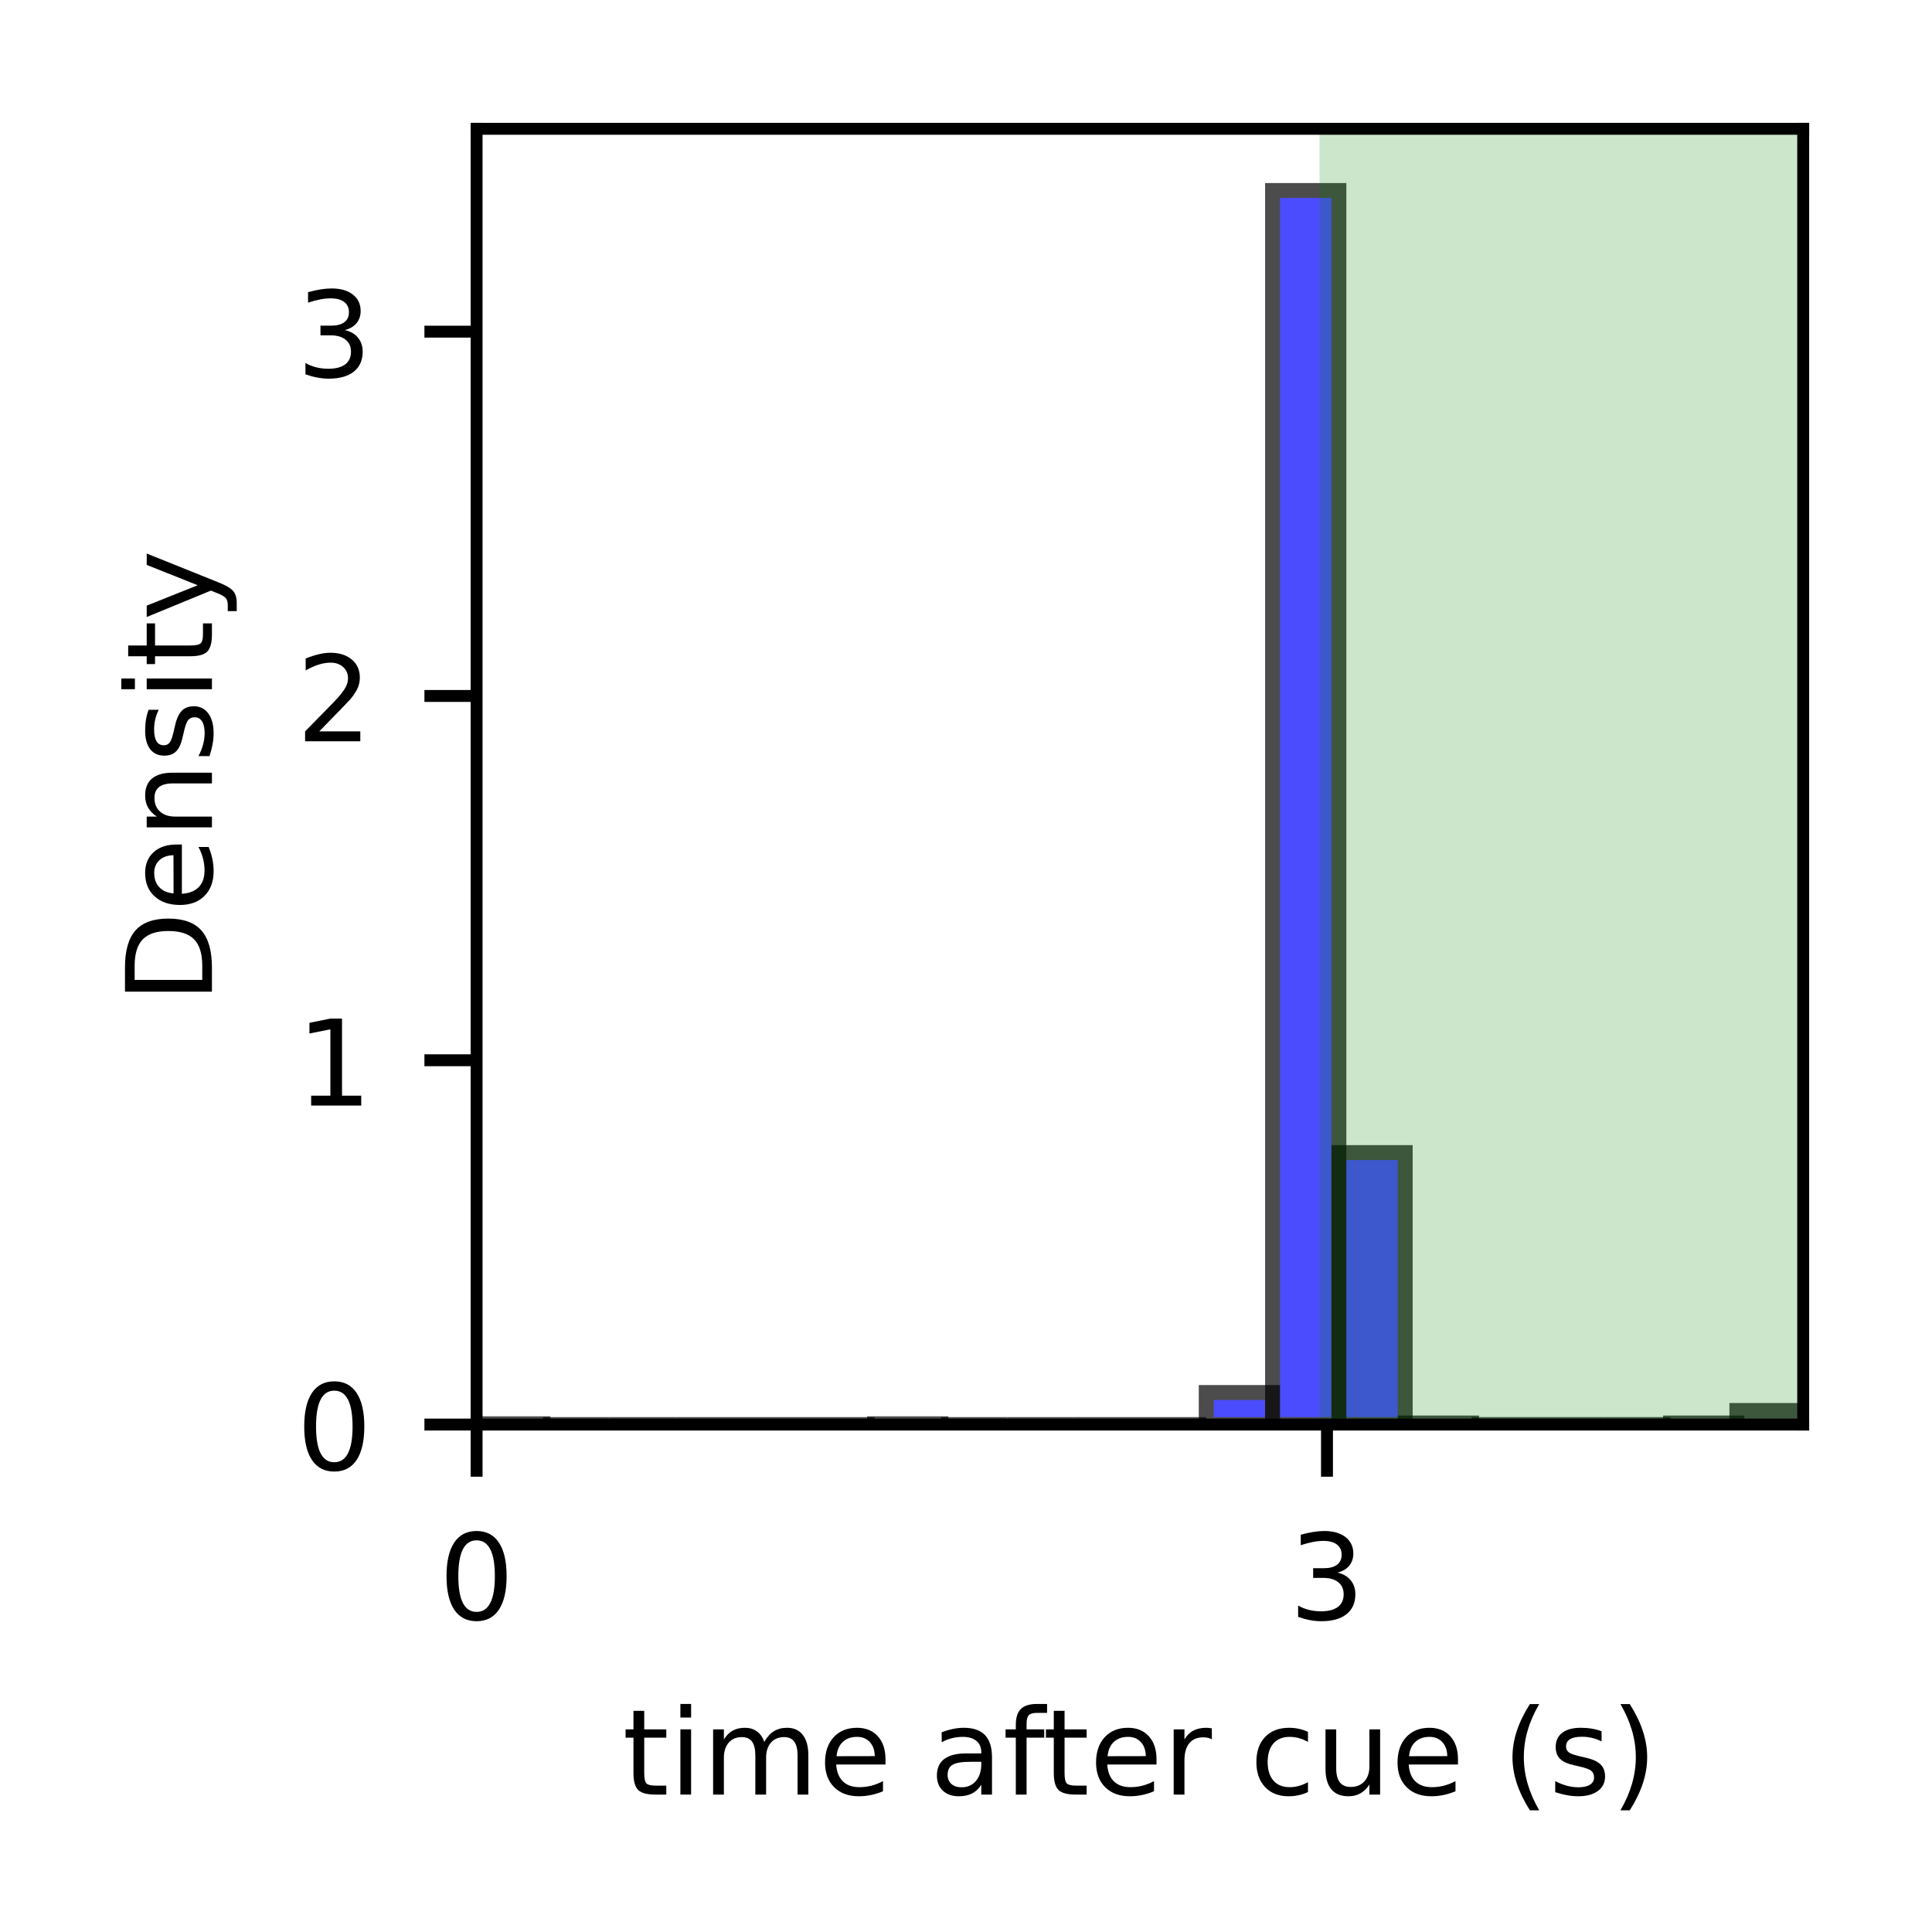
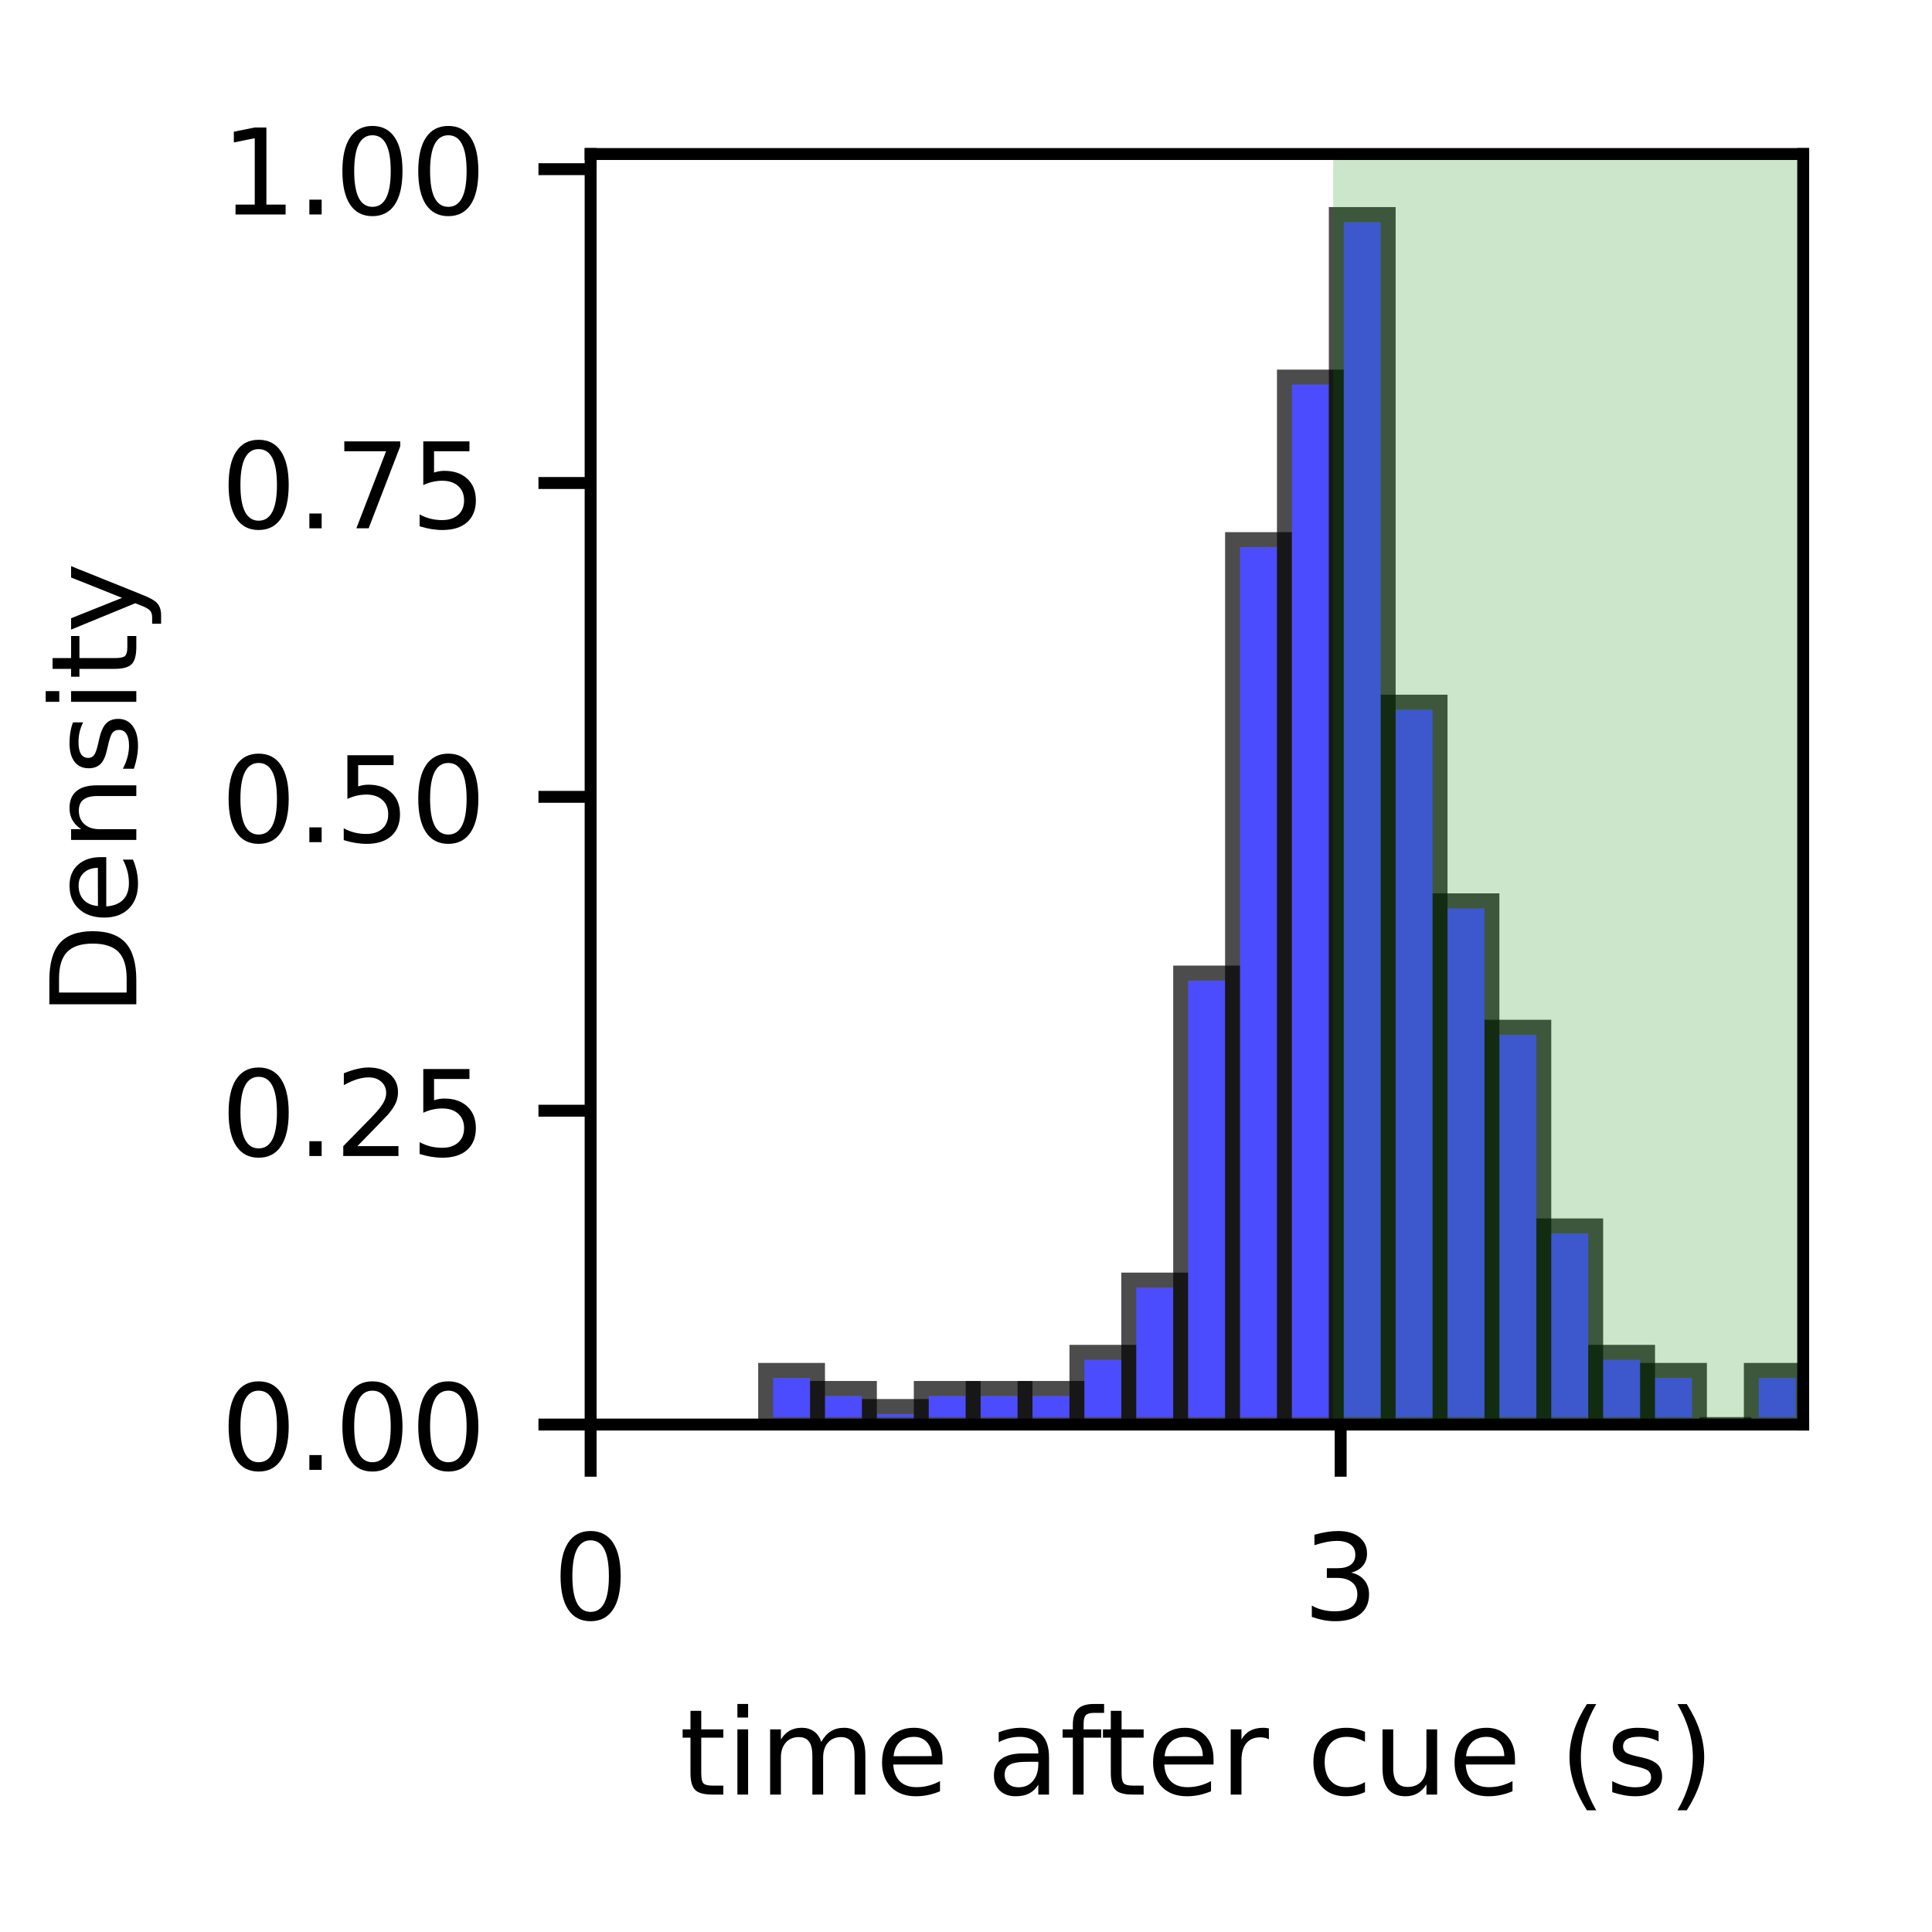
<svg xmlns="http://www.w3.org/2000/svg" xmlns:xlink="http://www.w3.org/1999/xlink" width="129.6pt" height="129.6pt" viewBox="0 0 129.6 129.6" version="1.1">
  <defs>
    <style type="text/css">*{stroke-linejoin: round; stroke-linecap: butt}</style>
  </defs>
  <g id="figure_1">
    <g id="patch_1">
      <path d="M 0 129.6  L 129.6 129.6  L 129.6 0  L 0 0  z " style="fill: #ffffff" />
    </g>
    <g id="axes_1">
      <g id="patch_2">
-         <path d="M 31.97 95.56  L 120.96 95.56  L 120.96 8.64  L 31.97 8.64  z " style="fill: #ffffff" />
+         <path d="M 39.62 95.56  L 120.96 95.56  L 120.96 10.332  L 39.62 10.332  z " style="fill: #ffffff" />
      </g>
      <g id="patch_3">
-         <path d="M 31.97 95.56  L 36.419 95.56  L 36.419 95.508  L 31.97 95.508  z " clip-path="url(#p4e47ccfb9d)" style="fill: #0000ff; opacity: 0.7; stroke: #000000; stroke-linejoin: miter" />
+         <path d="M 51.36 95.56  L 54.84 95.56  L 54.84 91.926  L 51.36 91.926  z " clip-path="url(#p0b972ced02)" style="fill: #0000ff; opacity: 0.7; stroke: #000000; stroke-linejoin: miter" />
      </g>
      <g id="patch_4">
-         <path d="M 36.419 95.56  L 40.869 95.56  L 40.869 95.56  L 36.419 95.56  z " clip-path="url(#p4e47ccfb9d)" style="fill: #0000ff; opacity: 0.7; stroke: #000000; stroke-linejoin: miter" />
+         <path d="M 54.84 95.56  L 58.32 95.56  L 58.32 93.137  L 54.84 93.137  z " clip-path="url(#p0b972ced02)" style="fill: #0000ff; opacity: 0.7; stroke: #000000; stroke-linejoin: miter" />
      </g>
      <g id="patch_5">
-         <path d="M 40.869 95.56  L 45.319 95.56  L 45.319 95.56  L 40.869 95.56  z " clip-path="url(#p4e47ccfb9d)" style="fill: #0000ff; opacity: 0.7; stroke: #000000; stroke-linejoin: miter" />
+         <path d="M 58.32 95.56  L 61.8 95.56  L 61.8 94.349  L 58.32 94.349  z " clip-path="url(#p0b972ced02)" style="fill: #0000ff; opacity: 0.7; stroke: #000000; stroke-linejoin: miter" />
      </g>
      <g id="patch_6">
-         <path d="M 45.319 95.56  L 49.768 95.56  L 49.768 95.56  L 45.319 95.56  z " clip-path="url(#p4e47ccfb9d)" style="fill: #0000ff; opacity: 0.7; stroke: #000000; stroke-linejoin: miter" />
+         <path d="M 61.8 95.56  L 65.28 95.56  L 65.28 93.137  L 61.8 93.137  z " clip-path="url(#p0b972ced02)" style="fill: #0000ff; opacity: 0.7; stroke: #000000; stroke-linejoin: miter" />
      </g>
      <g id="patch_7">
-         <path d="M 49.768 95.56  L 54.218 95.56  L 54.218 95.56  L 49.768 95.56  z " clip-path="url(#p4e47ccfb9d)" style="fill: #0000ff; opacity: 0.7; stroke: #000000; stroke-linejoin: miter" />
+         <path d="M 65.28 95.56  L 68.76 95.56  L 68.76 93.137  L 65.28 93.137  z " clip-path="url(#p0b972ced02)" style="fill: #0000ff; opacity: 0.7; stroke: #000000; stroke-linejoin: miter" />
      </g>
      <g id="patch_8">
-         <path d="M 54.218 95.56  L 58.667 95.56  L 58.667 95.56  L 54.218 95.56  z " clip-path="url(#p4e47ccfb9d)" style="fill: #0000ff; opacity: 0.7; stroke: #000000; stroke-linejoin: miter" />
+         <path d="M 68.76 95.56  L 72.24 95.56  L 72.24 93.137  L 68.76 93.137  z " clip-path="url(#p0b972ced02)" style="fill: #0000ff; opacity: 0.7; stroke: #000000; stroke-linejoin: miter" />
      </g>
      <g id="patch_9">
-         <path d="M 58.667 95.56  L 63.117 95.56  L 63.117 95.508  L 58.667 95.508  z " clip-path="url(#p4e47ccfb9d)" style="fill: #0000ff; opacity: 0.7; stroke: #000000; stroke-linejoin: miter" />
+         <path d="M 72.24 95.56  L 75.72 95.56  L 75.72 90.714  L 72.24 90.714  z " clip-path="url(#p0b972ced02)" style="fill: #0000ff; opacity: 0.7; stroke: #000000; stroke-linejoin: miter" />
      </g>
      <g id="patch_10">
-         <path d="M 63.117 95.56  L 67.566 95.56  L 67.566 95.56  L 63.117 95.56  z " clip-path="url(#p4e47ccfb9d)" style="fill: #0000ff; opacity: 0.7; stroke: #000000; stroke-linejoin: miter" />
+         <path d="M 75.72 95.56  L 79.2 95.56  L 79.2 85.868  L 75.72 85.868  z " clip-path="url(#p0b972ced02)" style="fill: #0000ff; opacity: 0.7; stroke: #000000; stroke-linejoin: miter" />
      </g>
      <g id="patch_11">
-         <path d="M 67.566 95.56  L 72.016 95.56  L 72.016 95.56  L 67.566 95.56  z " clip-path="url(#p4e47ccfb9d)" style="fill: #0000ff; opacity: 0.7; stroke: #000000; stroke-linejoin: miter" />
+         <path d="M 79.2 95.56  L 82.68 95.56  L 82.68 65.273  L 79.2 65.273  z " clip-path="url(#p0b972ced02)" style="fill: #0000ff; opacity: 0.7; stroke: #000000; stroke-linejoin: miter" />
      </g>
      <g id="patch_12">
-         <path d="M 72.016 95.56  L 76.465 95.56  L 76.465 95.56  L 72.016 95.56  z " clip-path="url(#p4e47ccfb9d)" style="fill: #0000ff; opacity: 0.7; stroke: #000000; stroke-linejoin: miter" />
+         <path d="M 82.68 95.56  L 86.16 95.56  L 86.16 36.197  L 82.68 36.197  z " clip-path="url(#p0b972ced02)" style="fill: #0000ff; opacity: 0.7; stroke: #000000; stroke-linejoin: miter" />
      </g>
      <g id="patch_13">
-         <path d="M 76.465 95.56  L 80.915 95.56  L 80.915 95.56  L 76.465 95.56  z " clip-path="url(#p4e47ccfb9d)" style="fill: #0000ff; opacity: 0.7; stroke: #000000; stroke-linejoin: miter" />
+         <path d="M 86.16 95.56  L 89.64 95.56  L 89.64 25.294  L 86.16 25.294  z " clip-path="url(#p0b972ced02)" style="fill: #0000ff; opacity: 0.7; stroke: #000000; stroke-linejoin: miter" />
      </g>
      <g id="patch_14">
-         <path d="M 80.915 95.56  L 85.364 95.56  L 85.364 93.411  L 80.915 93.411  z " clip-path="url(#p4e47ccfb9d)" style="fill: #0000ff; opacity: 0.7; stroke: #000000; stroke-linejoin: miter" />
+         <path d="M 89.64 95.56  L 93.12 95.56  L 93.12 14.391  L 89.64 14.391  z " clip-path="url(#p0b972ced02)" style="fill: #0000ff; opacity: 0.7; stroke: #000000; stroke-linejoin: miter" />
      </g>
      <g id="patch_15">
-         <path d="M 85.364 95.56  L 89.814 95.56  L 89.814 12.779  L 85.364 12.779  z " clip-path="url(#p4e47ccfb9d)" style="fill: #0000ff; opacity: 0.7; stroke: #000000; stroke-linejoin: miter" />
+         <path d="M 93.12 95.56  L 96.6 95.56  L 96.6 47.101  L 93.12 47.101  z " clip-path="url(#p0b972ced02)" style="fill: #0000ff; opacity: 0.7; stroke: #000000; stroke-linejoin: miter" />
      </g>
      <g id="patch_16">
-         <path d="M 89.814 95.56  L 94.263 95.56  L 94.263 77.316  L 89.814 77.316  z " clip-path="url(#p4e47ccfb9d)" style="fill: #0000ff; opacity: 0.7; stroke: #000000; stroke-linejoin: miter" />
+         <path d="M 96.6 95.56  L 100.08 95.56  L 100.08 60.427  L 96.6 60.427  z " clip-path="url(#p0b972ced02)" style="fill: #0000ff; opacity: 0.7; stroke: #000000; stroke-linejoin: miter" />
      </g>
      <g id="patch_17">
-         <path d="M 94.263 95.56  L 98.713 95.56  L 98.713 95.455  L 94.263 95.455  z " clip-path="url(#p4e47ccfb9d)" style="fill: #0000ff; opacity: 0.7; stroke: #000000; stroke-linejoin: miter" />
+         <path d="M 100.08 95.56  L 103.56 95.56  L 103.56 68.907  L 100.08 68.907  z " clip-path="url(#p0b972ced02)" style="fill: #0000ff; opacity: 0.7; stroke: #000000; stroke-linejoin: miter" />
      </g>
      <g id="patch_18">
-         <path d="M 98.713 95.56  L 103.162 95.56  L 103.162 95.56  L 98.713 95.56  z " clip-path="url(#p4e47ccfb9d)" style="fill: #0000ff; opacity: 0.7; stroke: #000000; stroke-linejoin: miter" />
+         <path d="M 103.56 95.56  L 107.04 95.56  L 107.04 82.234  L 103.56 82.234  z " clip-path="url(#p0b972ced02)" style="fill: #0000ff; opacity: 0.7; stroke: #000000; stroke-linejoin: miter" />
      </g>
      <g id="patch_19">
-         <path d="M 103.162 95.56  L 107.612 95.56  L 107.612 95.56  L 103.162 95.56  z " clip-path="url(#p4e47ccfb9d)" style="fill: #0000ff; opacity: 0.7; stroke: #000000; stroke-linejoin: miter" />
+         <path d="M 107.04 95.56  L 110.52 95.56  L 110.52 90.714  L 107.04 90.714  z " clip-path="url(#p0b972ced02)" style="fill: #0000ff; opacity: 0.7; stroke: #000000; stroke-linejoin: miter" />
      </g>
      <g id="patch_20">
-         <path d="M 107.612 95.56  L 112.061 95.56  L 112.061 95.56  L 107.612 95.56  z " clip-path="url(#p4e47ccfb9d)" style="fill: #0000ff; opacity: 0.7; stroke: #000000; stroke-linejoin: miter" />
+         <path d="M 110.52 95.56  L 114 95.56  L 114 91.926  L 110.52 91.926  z " clip-path="url(#p0b972ced02)" style="fill: #0000ff; opacity: 0.7; stroke: #000000; stroke-linejoin: miter" />
      </g>
      <g id="patch_21">
-         <path d="M 112.061 95.56  L 116.511 95.56  L 116.511 95.455  L 112.061 95.455  z " clip-path="url(#p4e47ccfb9d)" style="fill: #0000ff; opacity: 0.7; stroke: #000000; stroke-linejoin: miter" />
+         <path d="M 114 95.56  L 117.48 95.56  L 117.48 95.56  L 114 95.56  z " clip-path="url(#p0b972ced02)" style="fill: #0000ff; opacity: 0.7; stroke: #000000; stroke-linejoin: miter" />
      </g>
      <g id="patch_22">
-         <path d="M 116.511 95.56  L 120.96 95.56  L 120.96 94.616  L 116.511 94.616  z " clip-path="url(#p4e47ccfb9d)" style="fill: #0000ff; opacity: 0.7; stroke: #000000; stroke-linejoin: miter" />
+         <path d="M 117.48 95.56  L 120.96 95.56  L 120.96 91.926  L 117.48 91.926  z " clip-path="url(#p0b972ced02)" style="fill: #0000ff; opacity: 0.7; stroke: #000000; stroke-linejoin: miter" />
      </g>
      <g id="patch_23">
-         <path d="M 89.015 95.56  L 120.96 95.56  L 120.96 8.64  L 89.015 8.64  z " clip-path="url(#p4e47ccfb9d)" style="fill: #008000; opacity: 0.2; stroke: #008000; stroke-linejoin: miter" />
+         <path d="M 89.933 95.56  L 120.96 95.56  L 120.96 10.332  L 89.933 10.332  z " clip-path="url(#p0b972ced02)" style="fill: #008000; opacity: 0.2; stroke: #008000; stroke-linejoin: miter" />
      </g>
      <g id="matplotlib.axis_1">
        <g id="xtick_1">
          <g id="line2d_1">
            <defs>
-               <path id="mf6f4f41418" d="M 0 0  L 0 3.5  " style="stroke: #000000; stroke-width: 0.8" />
-             </defs>
-             <g>
-               <use xlink:href="#mf6f4f41418" x="31.97" y="95.56" style="stroke: #000000; stroke-width: 0.8" />
+               <path id="mfb9262a851" d="M 0 0  L 0 3.5  " style="stroke: #000000; stroke-width: 0.8" />
+             </defs>
+             <g>
+               <use xlink:href="#mfb9262a851" x="39.62" y="95.56" style="stroke: #000000; stroke-width: 0.8" />
            </g>
          </g>
          <g id="text_1">
-             <g transform="translate(29.425 108.6388) scale(0.08 -0.08)">
+             <g transform="translate(37.075 108.6388) scale(0.08 -0.08)">
              <defs>
                <path id="DejaVuSans-30" d="M 2034 4250  Q 1547 4250 1301 3770  Q 1056 3291 1056 2328  Q 1056 1369 1301 889  Q 1547 409 2034 409  Q 2525 409 2770 889  Q 3016 1369 3016 2328  Q 3016 3291 2770 3770  Q 2525 4250 2034 4250  z M 2034 4750  Q 2819 4750 3233 4129  Q 3647 3509 3647 2328  Q 3647 1150 3233 529  Q 2819 -91 2034 -91  Q 1250 -91 836 529  Q 422 1150 422 2328  Q 422 3509 836 4129  Q 1250 4750 2034 4750  z " transform="scale(0.015625)" />
              </defs>
              <use xlink:href="#DejaVuSans-30" />
            </g>
          </g>
        </g>
        <g id="xtick_2">
          <g id="line2d_2">
            <g>
-               <use xlink:href="#mf6f4f41418" x="89.015" y="95.56" style="stroke: #000000; stroke-width: 0.8" />
+               <use xlink:href="#mfb9262a851" x="89.933" y="95.56" style="stroke: #000000; stroke-width: 0.8" />
            </g>
          </g>
          <g id="text_2">
-             <g transform="translate(86.46987 108.6388) scale(0.08 -0.08)">
+             <g transform="translate(87.3884 108.6388) scale(0.08 -0.08)">
              <defs>
                <path id="DejaVuSans-33" d="M 2597 2516  Q 3050 2419 3304 2112  Q 3559 1806 3559 1356  Q 3559 666 3084 287  Q 2609 -91 1734 -91  Q 1441 -91 1130 -33  Q 819 25 488 141  L 488 750  Q 750 597 1062 519  Q 1375 441 1716 441  Q 2309 441 2620 675  Q 2931 909 2931 1356  Q 2931 1769 2642 2001  Q 2353 2234 1838 2234  L 1294 2234  L 1294 2753  L 1863 2753  Q 2328 2753 2575 2939  Q 2822 3125 2822 3475  Q 2822 3834 2567 4026  Q 2313 4219 1838 4219  Q 1578 4219 1281 4162  Q 984 4106 628 3988  L 628 4550  Q 988 4650 1302 4700  Q 1616 4750 1894 4750  Q 2613 4750 3031 4423  Q 3450 4097 3450 3541  Q 3450 3153 3228 2886  Q 3006 2619 2597 2516  z " transform="scale(0.015625)" />
              </defs>
              <use xlink:href="#DejaVuSans-33" />
            </g>
          </g>
        </g>
        <g id="text_3">
-           <g transform="translate(41.75062 120.3812) scale(0.08 -0.08)">
+           <g transform="translate(45.57563 120.3812) scale(0.08 -0.08)">
            <defs>
              <path id="DejaVuSans-74" d="M 1172 4494  L 1172 3500  L 2356 3500  L 2356 3053  L 1172 3053  L 1172 1153  Q 1172 725 1289 603  Q 1406 481 1766 481  L 2356 481  L 2356 0  L 1766 0  Q 1100 0 847 248  Q 594 497 594 1153  L 594 3053  L 172 3053  L 172 3500  L 594 3500  L 594 4494  L 1172 4494  z " transform="scale(0.015625)" />
              <path id="DejaVuSans-69" d="M 603 3500  L 1178 3500  L 1178 0  L 603 0  L 603 3500  z M 603 4863  L 1178 4863  L 1178 4134  L 603 4134  L 603 4863  z " transform="scale(0.015625)" />
              <path id="DejaVuSans-6d" d="M 3328 2828  Q 3544 3216 3844 3400  Q 4144 3584 4550 3584  Q 5097 3584 5394 3201  Q 5691 2819 5691 2113  L 5691 0  L 5113 0  L 5113 2094  Q 5113 2597 4934 2840  Q 4756 3084 4391 3084  Q 3944 3084 3684 2787  Q 3425 2491 3425 1978  L 3425 0  L 2847 0  L 2847 2094  Q 2847 2600 2669 2842  Q 2491 3084 2119 3084  Q 1678 3084 1418 2786  Q 1159 2488 1159 1978  L 1159 0  L 581 0  L 581 3500  L 1159 3500  L 1159 2956  Q 1356 3278 1631 3431  Q 1906 3584 2284 3584  Q 2666 3584 2933 3390  Q 3200 3197 3328 2828  z " transform="scale(0.015625)" />
              <path id="DejaVuSans-65" d="M 3597 1894  L 3597 1613  L 953 1613  Q 991 1019 1311 708  Q 1631 397 2203 397  Q 2534 397 2845 478  Q 3156 559 3463 722  L 3463 178  Q 3153 47 2828 -22  Q 2503 -91 2169 -91  Q 1331 -91 842 396  Q 353 884 353 1716  Q 353 2575 817 3079  Q 1281 3584 2069 3584  Q 2775 3584 3186 3129  Q 3597 2675 3597 1894  z M 3022 2063  Q 3016 2534 2758 2815  Q 2500 3097 2075 3097  Q 1594 3097 1305 2825  Q 1016 2553 972 2059  L 3022 2063  z " transform="scale(0.015625)" />
              <path id="DejaVuSans-20" transform="scale(0.015625)" />
              <path id="DejaVuSans-61" d="M 2194 1759  Q 1497 1759 1228 1600  Q 959 1441 959 1056  Q 959 750 1161 570  Q 1363 391 1709 391  Q 2188 391 2477 730  Q 2766 1069 2766 1631  L 2766 1759  L 2194 1759  z M 3341 1997  L 3341 0  L 2766 0  L 2766 531  Q 2569 213 2275 61  Q 1981 -91 1556 -91  Q 1019 -91 701 211  Q 384 513 384 1019  Q 384 1609 779 1909  Q 1175 2209 1959 2209  L 2766 2209  L 2766 2266  Q 2766 2663 2505 2880  Q 2244 3097 1772 3097  Q 1472 3097 1187 3025  Q 903 2953 641 2809  L 641 3341  Q 956 3463 1253 3523  Q 1550 3584 1831 3584  Q 2591 3584 2966 3190  Q 3341 2797 3341 1997  z " transform="scale(0.015625)" />
              <path id="DejaVuSans-66" d="M 2375 4863  L 2375 4384  L 1825 4384  Q 1516 4384 1395 4259  Q 1275 4134 1275 3809  L 1275 3500  L 2222 3500  L 2222 3053  L 1275 3053  L 1275 0  L 697 0  L 697 3053  L 147 3053  L 147 3500  L 697 3500  L 697 3744  Q 697 4328 969 4595  Q 1241 4863 1831 4863  L 2375 4863  z " transform="scale(0.015625)" />
              <path id="DejaVuSans-72" d="M 2631 2963  Q 2534 3019 2420 3045  Q 2306 3072 2169 3072  Q 1681 3072 1420 2755  Q 1159 2438 1159 1844  L 1159 0  L 581 0  L 581 3500  L 1159 3500  L 1159 2956  Q 1341 3275 1631 3429  Q 1922 3584 2338 3584  Q 2397 3584 2469 3576  Q 2541 3569 2628 3553  L 2631 2963  z " transform="scale(0.015625)" />
              <path id="DejaVuSans-63" d="M 3122 3366  L 3122 2828  Q 2878 2963 2633 3030  Q 2388 3097 2138 3097  Q 1578 3097 1268 2742  Q 959 2388 959 1747  Q 959 1106 1268 751  Q 1578 397 2138 397  Q 2388 397 2633 464  Q 2878 531 3122 666  L 3122 134  Q 2881 22 2623 -34  Q 2366 -91 2075 -91  Q 1284 -91 818 406  Q 353 903 353 1747  Q 353 2603 823 3093  Q 1294 3584 2113 3584  Q 2378 3584 2631 3529  Q 2884 3475 3122 3366  z " transform="scale(0.015625)" />
              <path id="DejaVuSans-75" d="M 544 1381  L 544 3500  L 1119 3500  L 1119 1403  Q 1119 906 1312 657  Q 1506 409 1894 409  Q 2359 409 2629 706  Q 2900 1003 2900 1516  L 2900 3500  L 3475 3500  L 3475 0  L 2900 0  L 2900 538  Q 2691 219 2414 64  Q 2138 -91 1772 -91  Q 1169 -91 856 284  Q 544 659 544 1381  z M 1991 3584  L 1991 3584  z " transform="scale(0.015625)" />
              <path id="DejaVuSans-28" d="M 1984 4856  Q 1566 4138 1362 3434  Q 1159 2731 1159 2009  Q 1159 1288 1364 580  Q 1569 -128 1984 -844  L 1484 -844  Q 1016 -109 783 600  Q 550 1309 550 2009  Q 550 2706 781 3412  Q 1013 4119 1484 4856  L 1984 4856  z " transform="scale(0.015625)" />
              <path id="DejaVuSans-73" d="M 2834 3397  L 2834 2853  Q 2591 2978 2328 3040  Q 2066 3103 1784 3103  Q 1356 3103 1142 2972  Q 928 2841 928 2578  Q 928 2378 1081 2264  Q 1234 2150 1697 2047  L 1894 2003  Q 2506 1872 2764 1633  Q 3022 1394 3022 966  Q 3022 478 2636 193  Q 2250 -91 1575 -91  Q 1294 -91 989 -36  Q 684 19 347 128  L 347 722  Q 666 556 975 473  Q 1284 391 1588 391  Q 1994 391 2212 530  Q 2431 669 2431 922  Q 2431 1156 2273 1281  Q 2116 1406 1581 1522  L 1381 1569  Q 847 1681 609 1914  Q 372 2147 372 2553  Q 372 3047 722 3315  Q 1072 3584 1716 3584  Q 2034 3584 2315 3537  Q 2597 3491 2834 3397  z " transform="scale(0.015625)" />
              <path id="DejaVuSans-29" d="M 513 4856  L 1013 4856  Q 1481 4119 1714 3412  Q 1947 2706 1947 2009  Q 1947 1309 1714 600  Q 1481 -109 1013 -844  L 513 -844  Q 928 -128 1133 580  Q 1338 1288 1338 2009  Q 1338 2731 1133 3434  Q 928 4138 513 4856  z " transform="scale(0.015625)" />
            </defs>
            <use xlink:href="#DejaVuSans-74" />
            <use xlink:href="#DejaVuSans-69" transform="translate(39.20898 0)" />
            <use xlink:href="#DejaVuSans-6d" transform="translate(66.99219 0)" />
            <use xlink:href="#DejaVuSans-65" transform="translate(164.4043 0)" />
            <use xlink:href="#DejaVuSans-20" transform="translate(225.9277 0)" />
            <use xlink:href="#DejaVuSans-61" transform="translate(257.7148 0)" />
            <use xlink:href="#DejaVuSans-66" transform="translate(318.9941 0)" />
            <use xlink:href="#DejaVuSans-74" transform="translate(352.4492 0)" />
            <use xlink:href="#DejaVuSans-65" transform="translate(391.6582 0)" />
            <use xlink:href="#DejaVuSans-72" transform="translate(453.1816 0)" />
            <use xlink:href="#DejaVuSans-20" transform="translate(494.2949 0)" />
            <use xlink:href="#DejaVuSans-63" transform="translate(526.082 0)" />
            <use xlink:href="#DejaVuSans-75" transform="translate(581.0625 0)" />
            <use xlink:href="#DejaVuSans-65" transform="translate(644.4414 0)" />
            <use xlink:href="#DejaVuSans-20" transform="translate(705.9648 0)" />
            <use xlink:href="#DejaVuSans-28" transform="translate(737.752 0)" />
            <use xlink:href="#DejaVuSans-73" transform="translate(776.7656 0)" />
            <use xlink:href="#DejaVuSans-29" transform="translate(828.8652 0)" />
          </g>
        </g>
      </g>
      <g id="matplotlib.axis_2">
        <g id="ytick_1">
          <g id="line2d_3">
            <defs>
-               <path id="m4f8c382dbd" d="M 0 0  L -3.5 0  " style="stroke: #000000; stroke-width: 0.8" />
-             </defs>
-             <g>
-               <use xlink:href="#m4f8c382dbd" x="31.97" y="95.56" style="stroke: #000000; stroke-width: 0.8" />
+               <path id="m675bedcb57" d="M 0 0  L -3.5 0  " style="stroke: #000000; stroke-width: 0.8" />
+             </defs>
+             <g>
+               <use xlink:href="#m675bedcb57" x="39.62" y="95.56" style="stroke: #000000; stroke-width: 0.8" />
            </g>
          </g>
          <g id="text_4">
-             <g transform="translate(19.88 98.59937) scale(0.08 -0.08)">
-               <use xlink:href="#DejaVuSans-30" />
+             <g transform="translate(14.8075 98.59937) scale(0.08 -0.08)">
+               <defs>
+                 <path id="DejaVuSans-2e" d="M 684 794  L 1344 794  L 1344 0  L 684 0  L 684 794  z " transform="scale(0.015625)" />
+               </defs>
+               <use xlink:href="#DejaVuSans-30" />
+               <use xlink:href="#DejaVuSans-2e" transform="translate(63.62305 0)" />
+               <use xlink:href="#DejaVuSans-30" transform="translate(95.41016 0)" />
+               <use xlink:href="#DejaVuSans-30" transform="translate(159.0332 0)" />
            </g>
          </g>
        </g>
        <g id="ytick_2">
          <g id="line2d_4">
            <g>
-               <use xlink:href="#m4f8c382dbd" x="31.97" y="71.123" style="stroke: #000000; stroke-width: 0.8" />
+               <use xlink:href="#m675bedcb57" x="39.62" y="74.507" style="stroke: #000000; stroke-width: 0.8" />
            </g>
          </g>
          <g id="text_5">
-             <g transform="translate(19.88 74.16206) scale(0.08 -0.08)">
-               <defs>
-                 <path id="DejaVuSans-31" d="M 794 531  L 1825 531  L 1825 4091  L 703 3866  L 703 4441  L 1819 4666  L 2450 4666  L 2450 531  L 3481 531  L 3481 0  L 794 0  L 794 531  z " transform="scale(0.015625)" />
-               </defs>
-               <use xlink:href="#DejaVuSans-31" />
+             <g transform="translate(14.8075 77.54603) scale(0.08 -0.08)">
+               <defs>
+                 <path id="DejaVuSans-32" d="M 1228 531  L 3431 531  L 3431 0  L 469 0  L 469 531  Q 828 903 1448 1529  Q 2069 2156 2228 2338  Q 2531 2678 2651 2914  Q 2772 3150 2772 3378  Q 2772 3750 2511 3984  Q 2250 4219 1831 4219  Q 1534 4219 1204 4116  Q 875 4013 500 3803  L 500 4441  Q 881 4594 1212 4672  Q 1544 4750 1819 4750  Q 2544 4750 2975 4387  Q 3406 4025 3406 3419  Q 3406 3131 3298 2873  Q 3191 2616 2906 2266  Q 2828 2175 2409 1742  Q 1991 1309 1228 531  z " transform="scale(0.015625)" />
+                 <path id="DejaVuSans-35" d="M 691 4666  L 3169 4666  L 3169 4134  L 1269 4134  L 1269 2991  Q 1406 3038 1543 3061  Q 1681 3084 1819 3084  Q 2600 3084 3056 2656  Q 3513 2228 3513 1497  Q 3513 744 3044 326  Q 2575 -91 1722 -91  Q 1428 -91 1123 -41  Q 819 9 494 109  L 494 744  Q 775 591 1075 516  Q 1375 441 1709 441  Q 2250 441 2565 725  Q 2881 1009 2881 1497  Q 2881 1984 2565 2268  Q 2250 2553 1709 2553  Q 1456 2553 1204 2497  Q 953 2441 691 2322  L 691 4666  z " transform="scale(0.015625)" />
+               </defs>
+               <use xlink:href="#DejaVuSans-30" />
+               <use xlink:href="#DejaVuSans-2e" transform="translate(63.62305 0)" />
+               <use xlink:href="#DejaVuSans-32" transform="translate(95.41016 0)" />
+               <use xlink:href="#DejaVuSans-35" transform="translate(159.0332 0)" />
            </g>
          </g>
        </g>
        <g id="ytick_3">
          <g id="line2d_5">
            <g>
-               <use xlink:href="#m4f8c382dbd" x="31.97" y="46.685" style="stroke: #000000; stroke-width: 0.8" />
+               <use xlink:href="#m675bedcb57" x="39.62" y="53.453" style="stroke: #000000; stroke-width: 0.8" />
            </g>
          </g>
          <g id="text_6">
-             <g transform="translate(19.88 49.72475) scale(0.08 -0.08)">
-               <defs>
-                 <path id="DejaVuSans-32" d="M 1228 531  L 3431 531  L 3431 0  L 469 0  L 469 531  Q 828 903 1448 1529  Q 2069 2156 2228 2338  Q 2531 2678 2651 2914  Q 2772 3150 2772 3378  Q 2772 3750 2511 3984  Q 2250 4219 1831 4219  Q 1534 4219 1204 4116  Q 875 4013 500 3803  L 500 4441  Q 881 4594 1212 4672  Q 1544 4750 1819 4750  Q 2544 4750 2975 4387  Q 3406 4025 3406 3419  Q 3406 3131 3298 2873  Q 3191 2616 2906 2266  Q 2828 2175 2409 1742  Q 1991 1309 1228 531  z " transform="scale(0.015625)" />
-               </defs>
-               <use xlink:href="#DejaVuSans-32" />
+             <g transform="translate(14.8075 56.49269) scale(0.08 -0.08)">
+               <use xlink:href="#DejaVuSans-30" />
+               <use xlink:href="#DejaVuSans-2e" transform="translate(63.62305 0)" />
+               <use xlink:href="#DejaVuSans-35" transform="translate(95.41016 0)" />
+               <use xlink:href="#DejaVuSans-30" transform="translate(159.0332 0)" />
            </g>
          </g>
        </g>
        <g id="ytick_4">
          <g id="line2d_6">
            <g>
-               <use xlink:href="#m4f8c382dbd" x="31.97" y="22.248" style="stroke: #000000; stroke-width: 0.8" />
+               <use xlink:href="#m675bedcb57" x="39.62" y="32.4" style="stroke: #000000; stroke-width: 0.8" />
            </g>
          </g>
          <g id="text_7">
-             <g transform="translate(19.88 25.28744) scale(0.08 -0.08)">
-               <use xlink:href="#DejaVuSans-33" />
-             </g>
-           </g>
-         </g>
-         <g id="text_8">
-           <g transform="translate(14.21625 67.30688) rotate(-90) scale(0.08 -0.08)">
+             <g transform="translate(14.8075 35.43935) scale(0.08 -0.08)">
+               <defs>
+                 <path id="DejaVuSans-37" d="M 525 4666  L 3525 4666  L 3525 4397  L 1831 0  L 1172 0  L 2766 4134  L 525 4134  L 525 4666  z " transform="scale(0.015625)" />
+               </defs>
+               <use xlink:href="#DejaVuSans-30" />
+               <use xlink:href="#DejaVuSans-2e" transform="translate(63.62305 0)" />
+               <use xlink:href="#DejaVuSans-37" transform="translate(95.41016 0)" />
+               <use xlink:href="#DejaVuSans-35" transform="translate(159.0332 0)" />
+             </g>
+           </g>
+         </g>
+         <g id="ytick_5">
+           <g id="line2d_7">
+             <g>
+               <use xlink:href="#m675bedcb57" x="39.62" y="11.347" style="stroke: #000000; stroke-width: 0.8" />
+             </g>
+           </g>
+           <g id="text_8">
+             <g transform="translate(14.8075 14.38601) scale(0.08 -0.08)">
+               <defs>
+                 <path id="DejaVuSans-31" d="M 794 531  L 1825 531  L 1825 4091  L 703 3866  L 703 4441  L 1819 4666  L 2450 4666  L 2450 531  L 3481 531  L 3481 0  L 794 0  L 794 531  z " transform="scale(0.015625)" />
+               </defs>
+               <use xlink:href="#DejaVuSans-31" />
+               <use xlink:href="#DejaVuSans-2e" transform="translate(63.62305 0)" />
+               <use xlink:href="#DejaVuSans-30" transform="translate(95.41016 0)" />
+               <use xlink:href="#DejaVuSans-30" transform="translate(159.0332 0)" />
+             </g>
+           </g>
+         </g>
+         <g id="text_9">
+           <g transform="translate(9.14375 68.15293) rotate(-90) scale(0.08 -0.08)">
            <defs>
              <path id="DejaVuSans-44" d="M 1259 4147  L 1259 519  L 2022 519  Q 2988 519 3436 956  Q 3884 1394 3884 2338  Q 3884 3275 3436 3711  Q 2988 4147 2022 4147  L 1259 4147  z M 628 4666  L 1925 4666  Q 3281 4666 3915 4102  Q 4550 3538 4550 2338  Q 4550 1131 3912 565  Q 3275 0 1925 0  L 628 0  L 628 4666  z " transform="scale(0.015625)" />
              <path id="DejaVuSans-6e" d="M 3513 2113  L 3513 0  L 2938 0  L 2938 2094  Q 2938 2591 2744 2837  Q 2550 3084 2163 3084  Q 1697 3084 1428 2787  Q 1159 2491 1159 1978  L 1159 0  L 581 0  L 581 3500  L 1159 3500  L 1159 2956  Q 1366 3272 1645 3428  Q 1925 3584 2291 3584  Q 2894 3584 3203 3211  Q 3513 2838 3513 2113  z " transform="scale(0.015625)" />
              <path id="DejaVuSans-79" d="M 2059 -325  Q 1816 -950 1584 -1140  Q 1353 -1331 966 -1331  L 506 -1331  L 506 -850  L 844 -850  Q 1081 -850 1212 -737  Q 1344 -625 1503 -206  L 1606 56  L 191 3500  L 800 3500  L 1894 763  L 2988 3500  L 3597 3500  L 2059 -325  z " transform="scale(0.015625)" />
            </defs>
            <use xlink:href="#DejaVuSans-44" />
            <use xlink:href="#DejaVuSans-65" transform="translate(77.00195 0)" />
            <use xlink:href="#DejaVuSans-6e" transform="translate(138.5254 0)" />
            <use xlink:href="#DejaVuSans-73" transform="translate(201.9043 0)" />
            <use xlink:href="#DejaVuSans-69" transform="translate(254.0039 0)" />
            <use xlink:href="#DejaVuSans-74" transform="translate(281.7871 0)" />
            <use xlink:href="#DejaVuSans-79" transform="translate(320.9961 0)" />
          </g>
        </g>
      </g>
      <g id="patch_24">
-         <path d="M 31.97 95.56  L 31.97 8.64  " style="fill: none; stroke: #000000; stroke-width: 0.8; stroke-linejoin: miter; stroke-linecap: square" />
+         <path d="M 39.62 95.56  L 39.62 10.332  " style="fill: none; stroke: #000000; stroke-width: 0.8; stroke-linejoin: miter; stroke-linecap: square" />
      </g>
      <g id="patch_25">
-         <path d="M 120.96 95.56  L 120.96 8.64  " style="fill: none; stroke: #000000; stroke-width: 0.8; stroke-linejoin: miter; stroke-linecap: square" />
+         <path d="M 120.96 95.56  L 120.96 10.332  " style="fill: none; stroke: #000000; stroke-width: 0.8; stroke-linejoin: miter; stroke-linecap: square" />
      </g>
      <g id="patch_26">
-         <path d="M 31.97 95.56  L 120.96 95.56  " style="fill: none; stroke: #000000; stroke-width: 0.8; stroke-linejoin: miter; stroke-linecap: square" />
+         <path d="M 39.62 95.56  L 120.96 95.56  " style="fill: none; stroke: #000000; stroke-width: 0.8; stroke-linejoin: miter; stroke-linecap: square" />
      </g>
      <g id="patch_27">
-         <path d="M 31.97 8.64  L 120.96 8.64  " style="fill: none; stroke: #000000; stroke-width: 0.8; stroke-linejoin: miter; stroke-linecap: square" />
+         <path d="M 39.62 10.332  L 120.96 10.332  " style="fill: none; stroke: #000000; stroke-width: 0.8; stroke-linejoin: miter; stroke-linecap: square" />
      </g>
    </g>
  </g>
  <defs>
-     <clipPath id="p4e47ccfb9d">
-       <rect x="31.97" y="8.64" width="88.99" height="86.92" />
+     <clipPath id="p0b972ced02">
+       <rect x="39.62" y="10.332" width="81.34" height="85.228" />
    </clipPath>
  </defs>
</svg>
